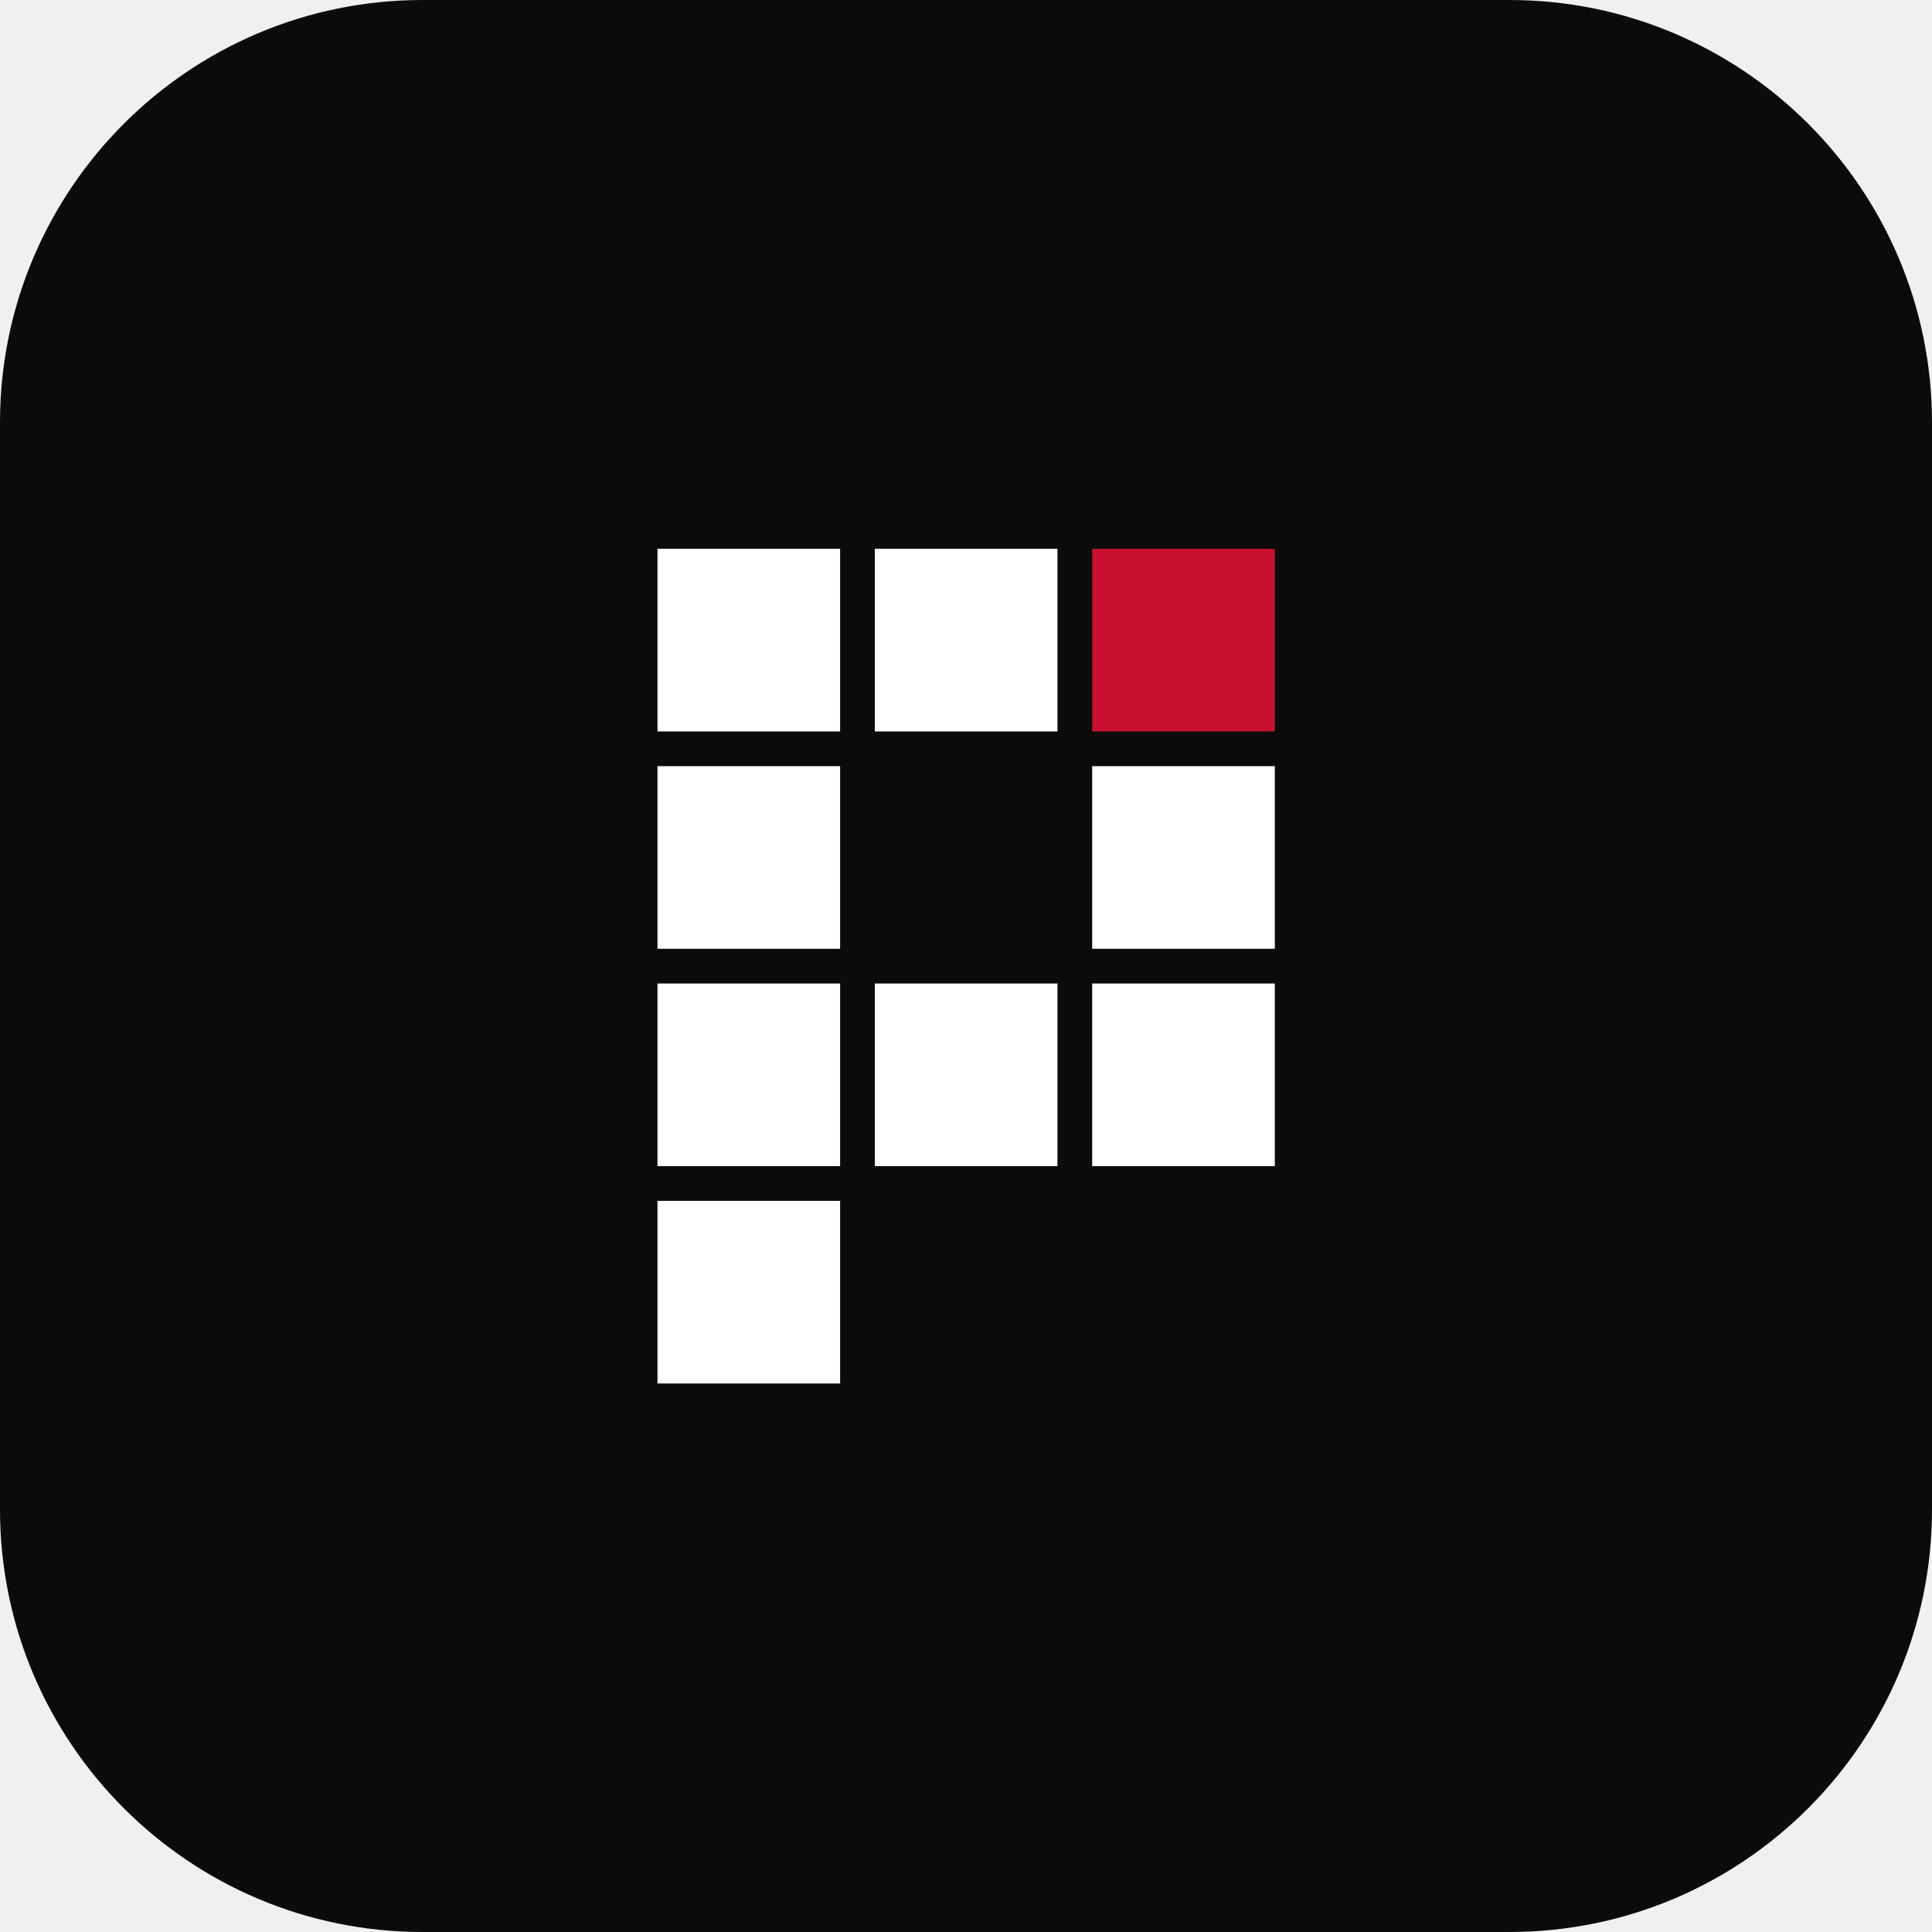
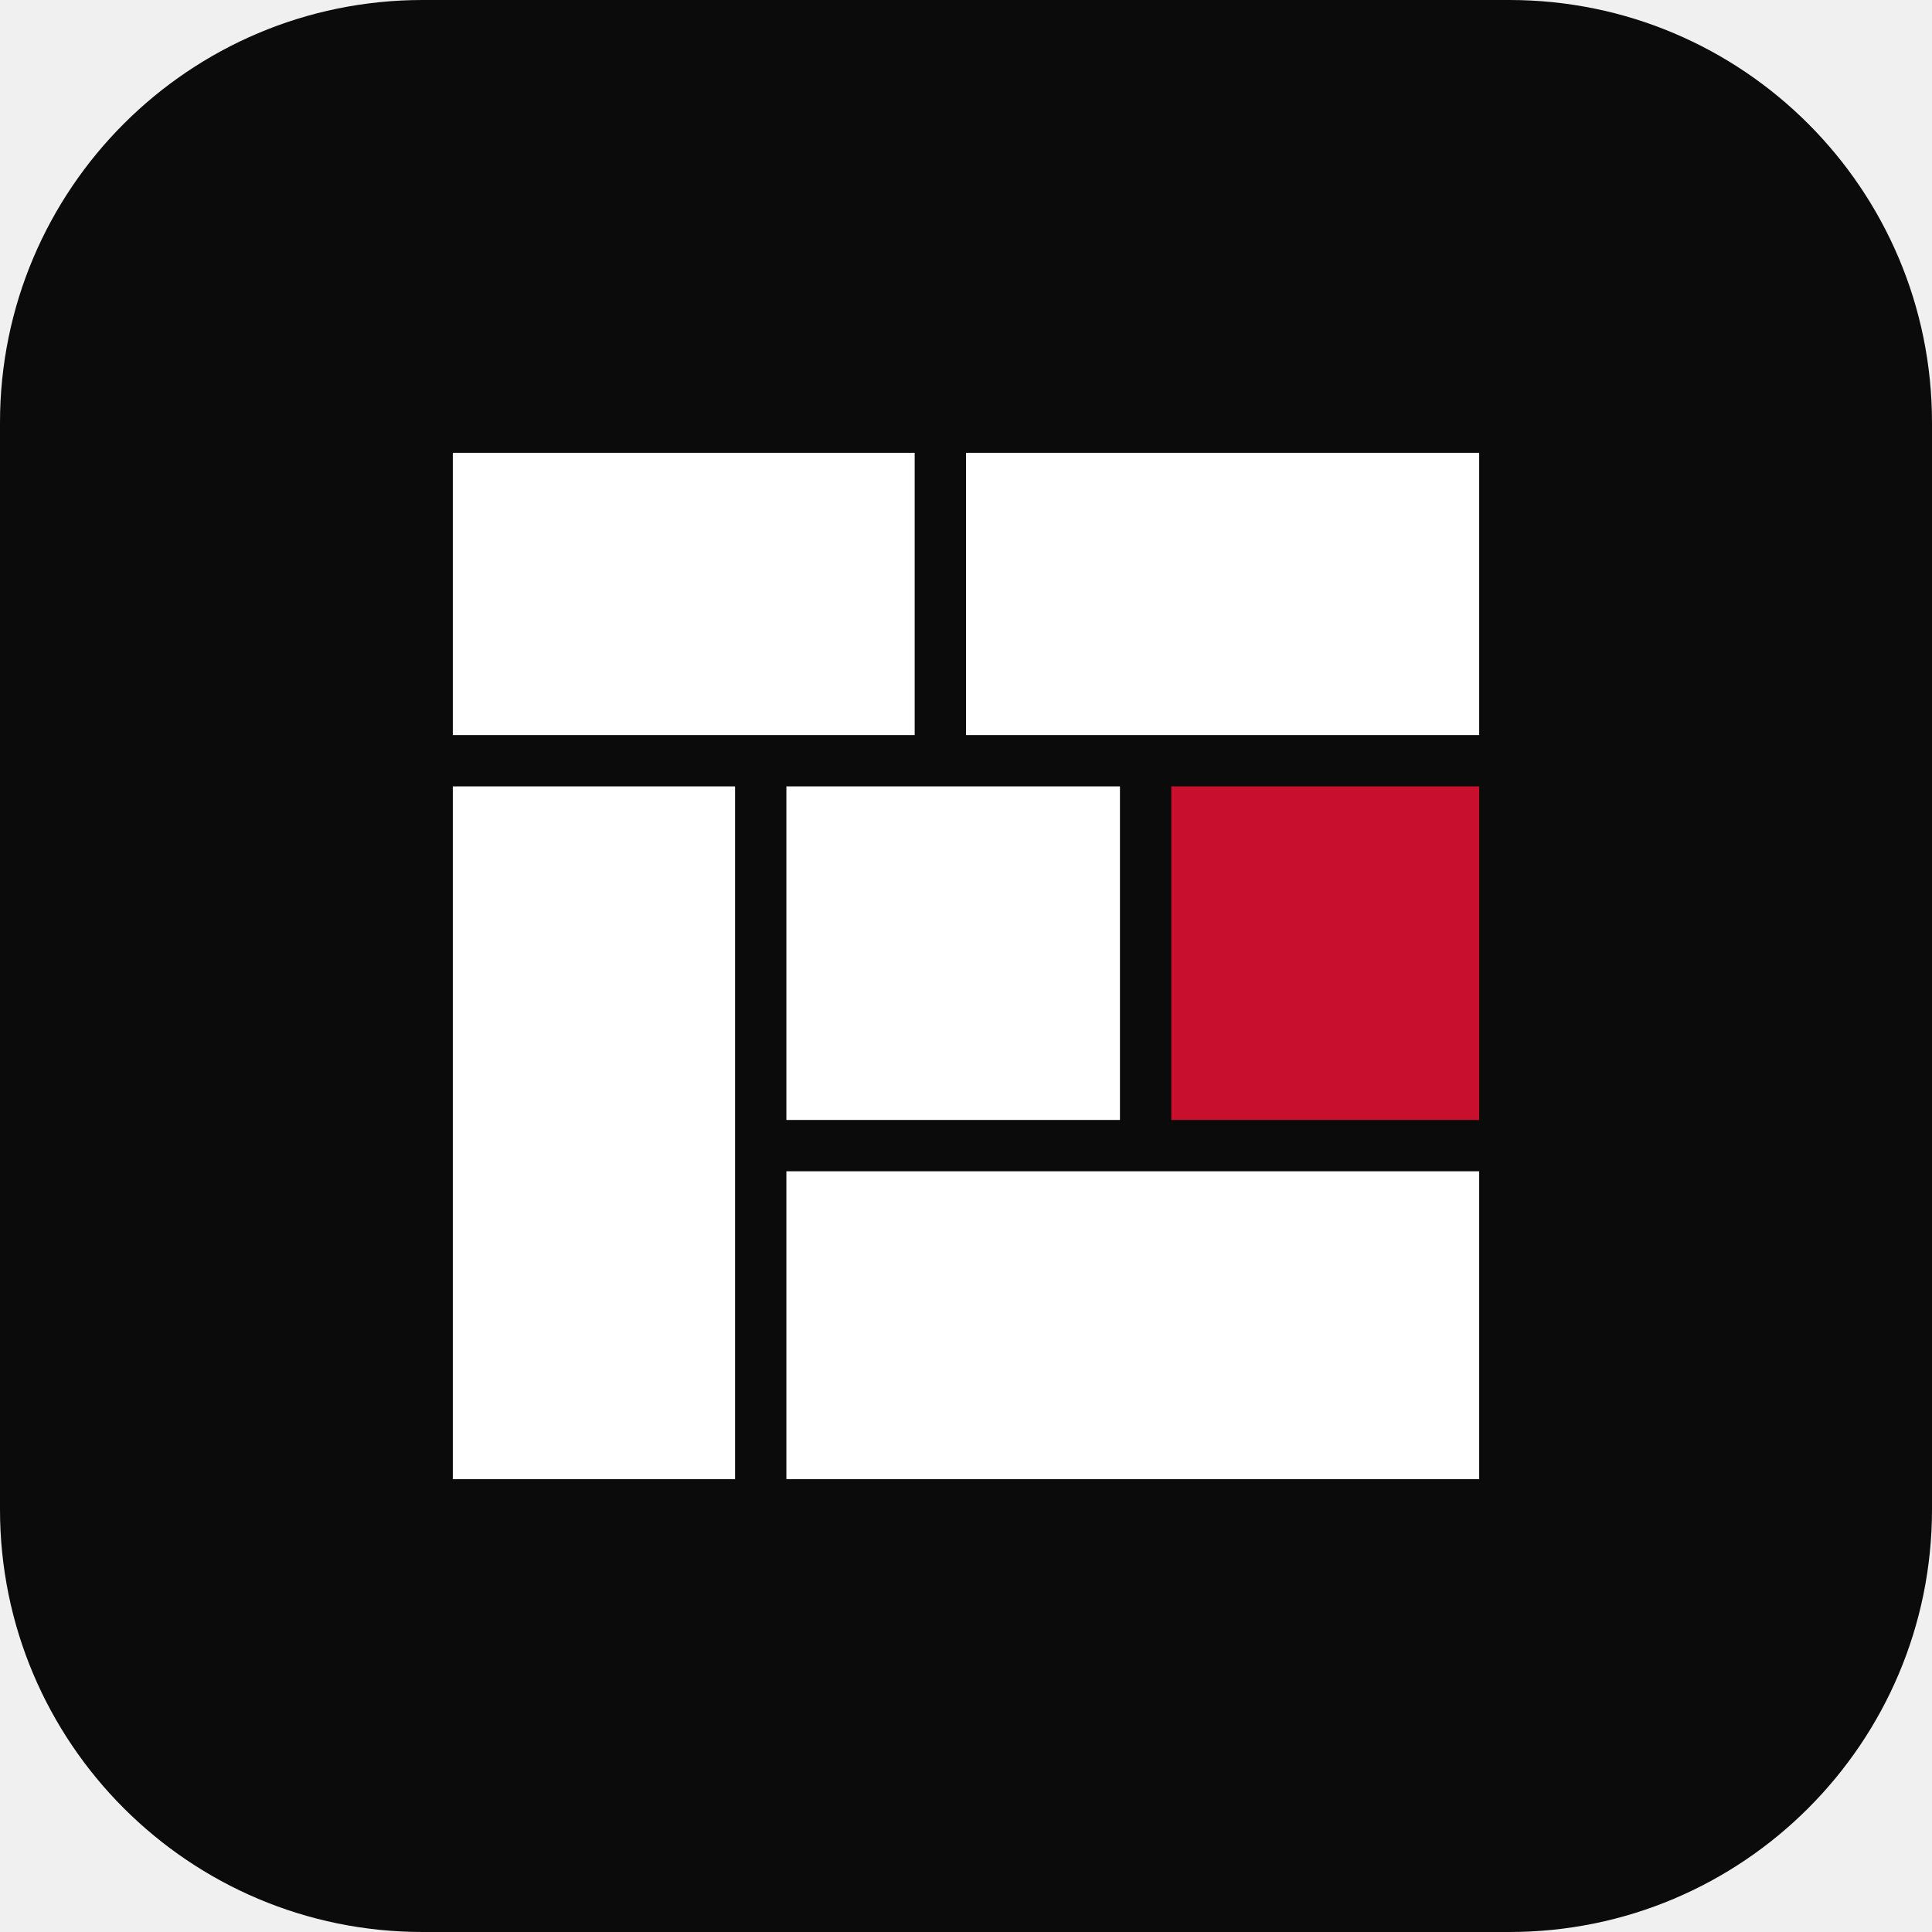
<svg xmlns="http://www.w3.org/2000/svg" viewBox="0 0 64 64">
  <rect width="64" height="64" rx="14" fill="#0b0b0b" />
-   <rect x="21.78" y="18.18" width="6.05" height="6.05" fill="#ffffff" />
-   <rect x="28.98" y="18.18" width="6.05" height="6.05" fill="#ffffff" />
-   <rect x="36.18" y="18.18" width="6.05" height="6.05" fill="#c8102e" />
-   <rect x="21.78" y="25.38" width="6.05" height="6.05" fill="#ffffff" />
-   <rect x="36.18" y="25.38" width="6.05" height="6.05" fill="#ffffff" />
-   <rect x="21.78" y="32.58" width="6.05" height="6.05" fill="#ffffff" />
-   <rect x="28.98" y="32.58" width="6.05" height="6.05" fill="#ffffff" />
-   <rect x="36.18" y="32.58" width="6.05" height="6.05" fill="#ffffff" />
-   <rect x="21.78" y="39.78" width="6.05" height="6.05" fill="#ffffff" />
+   <rect x="15.00" y="15.00" width="15.30" height="9.35" fill="#ffffff" />
+   <rect x="32.00" y="15.00" width="17.00" height="9.35" fill="#ffffff" />
+   <rect x="15.00" y="26.05" width="9.35" height="22.95" fill="#ffffff" />
+   <rect x="26.05" y="26.05" width="11.05" height="11.05" fill="#ffffff" />
+   <rect x="26.05" y="38.80" width="22.95" height="10.20" fill="#ffffff" />
+   <rect x="38.80" y="26.05" width="10.20" height="11.05" fill="#c8102e" />
</svg>
